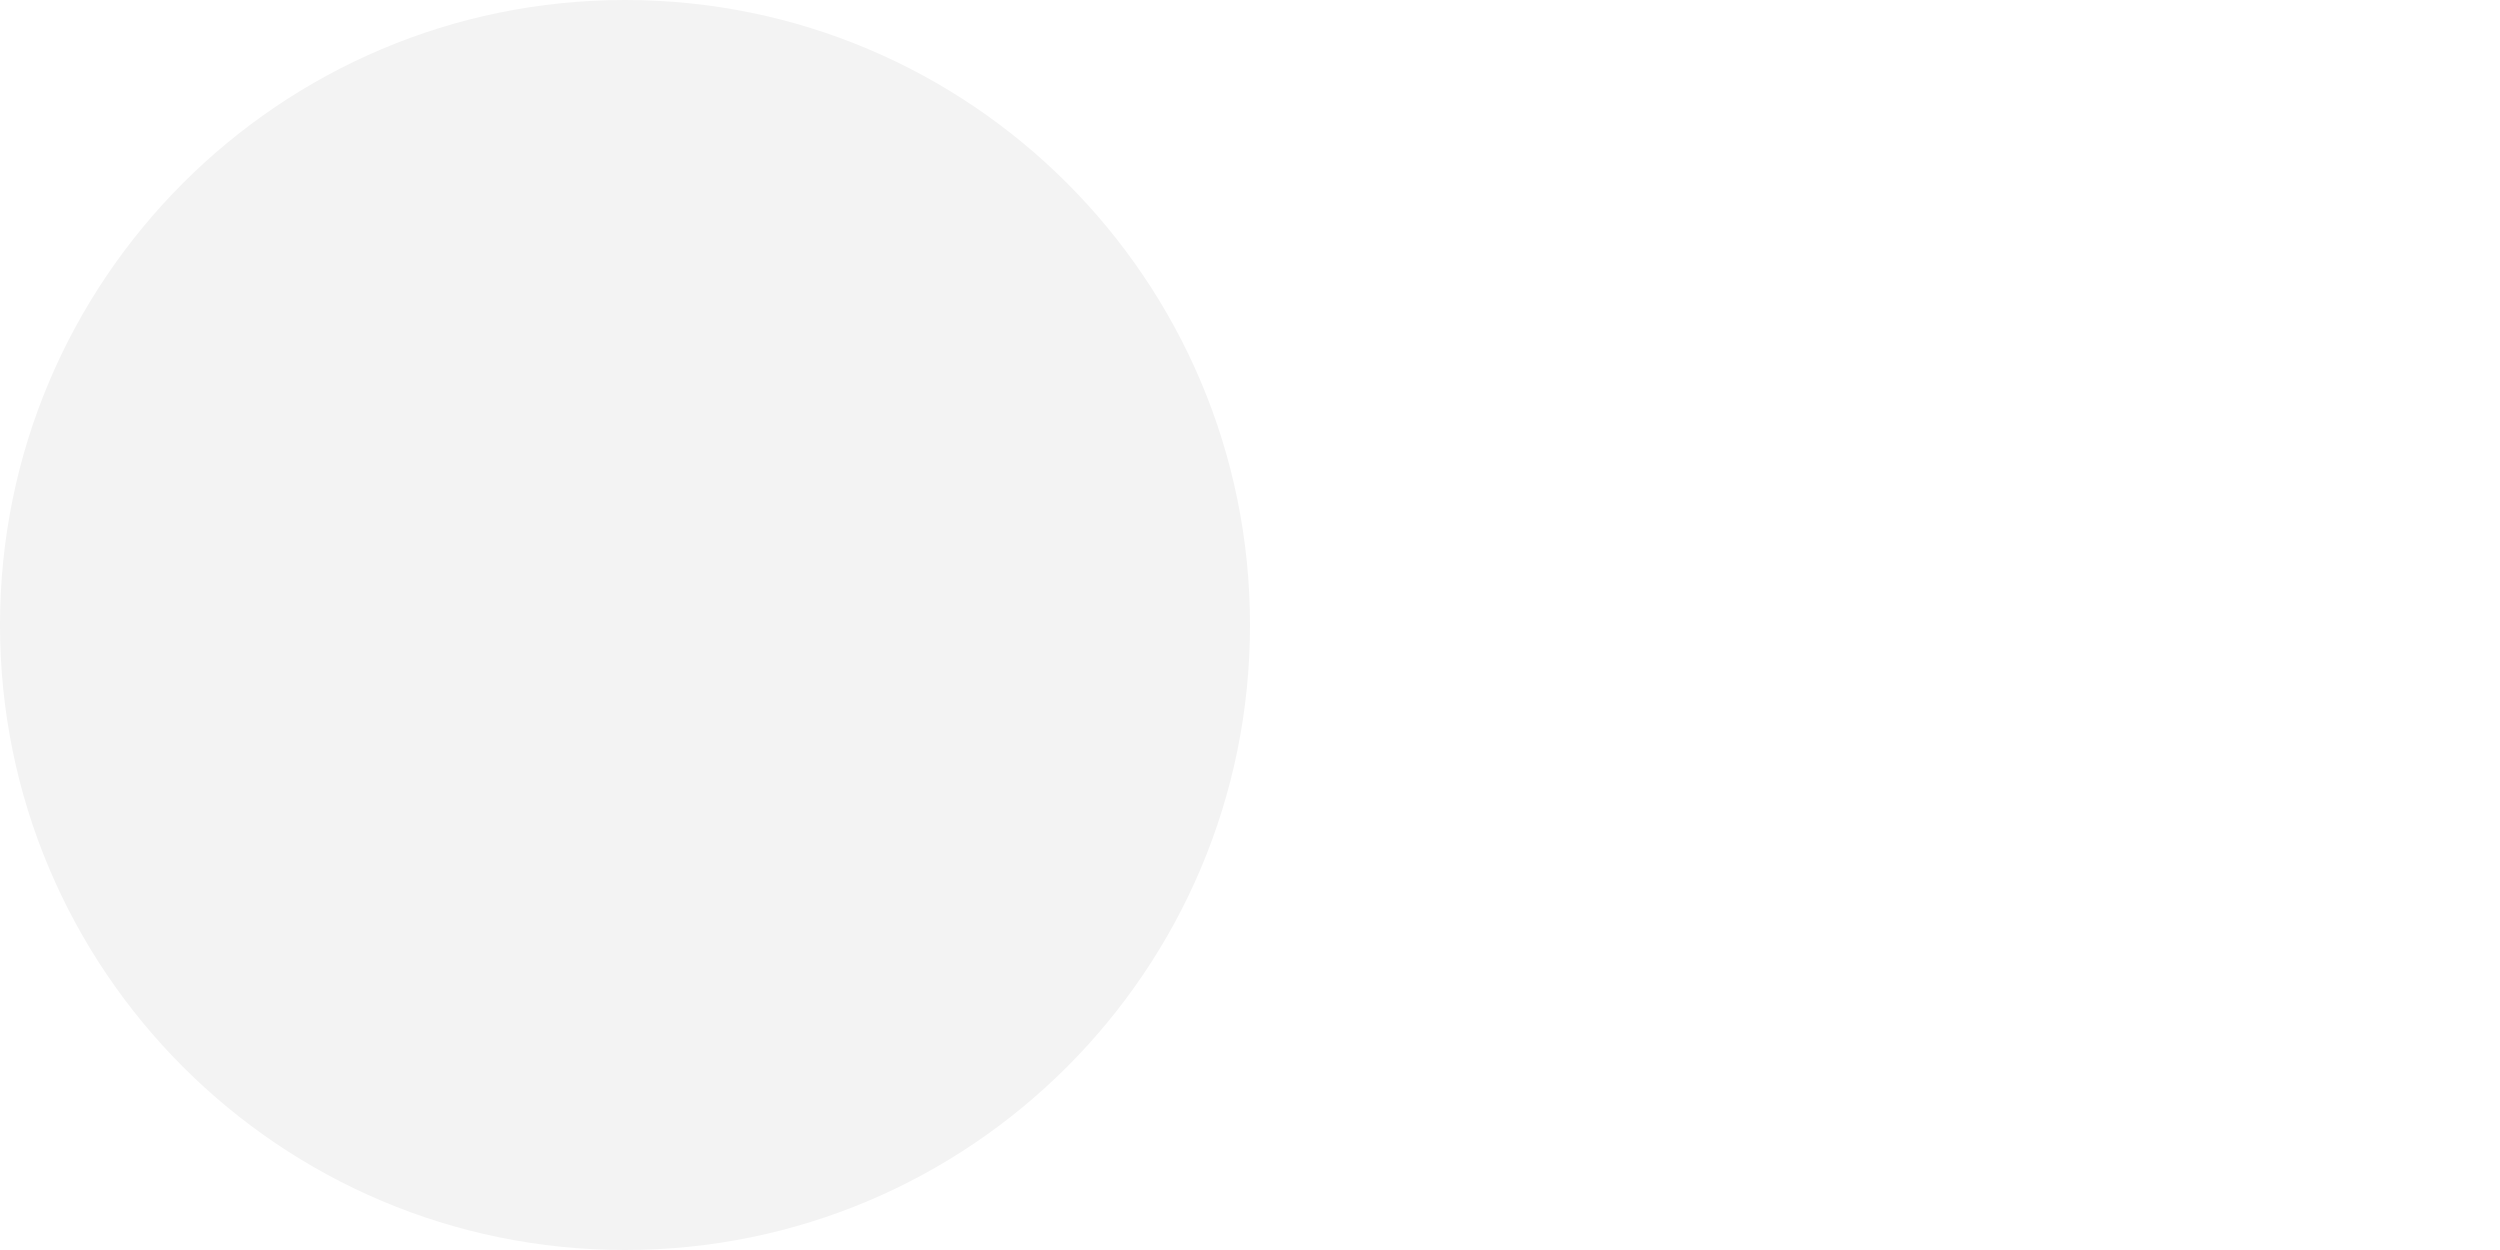
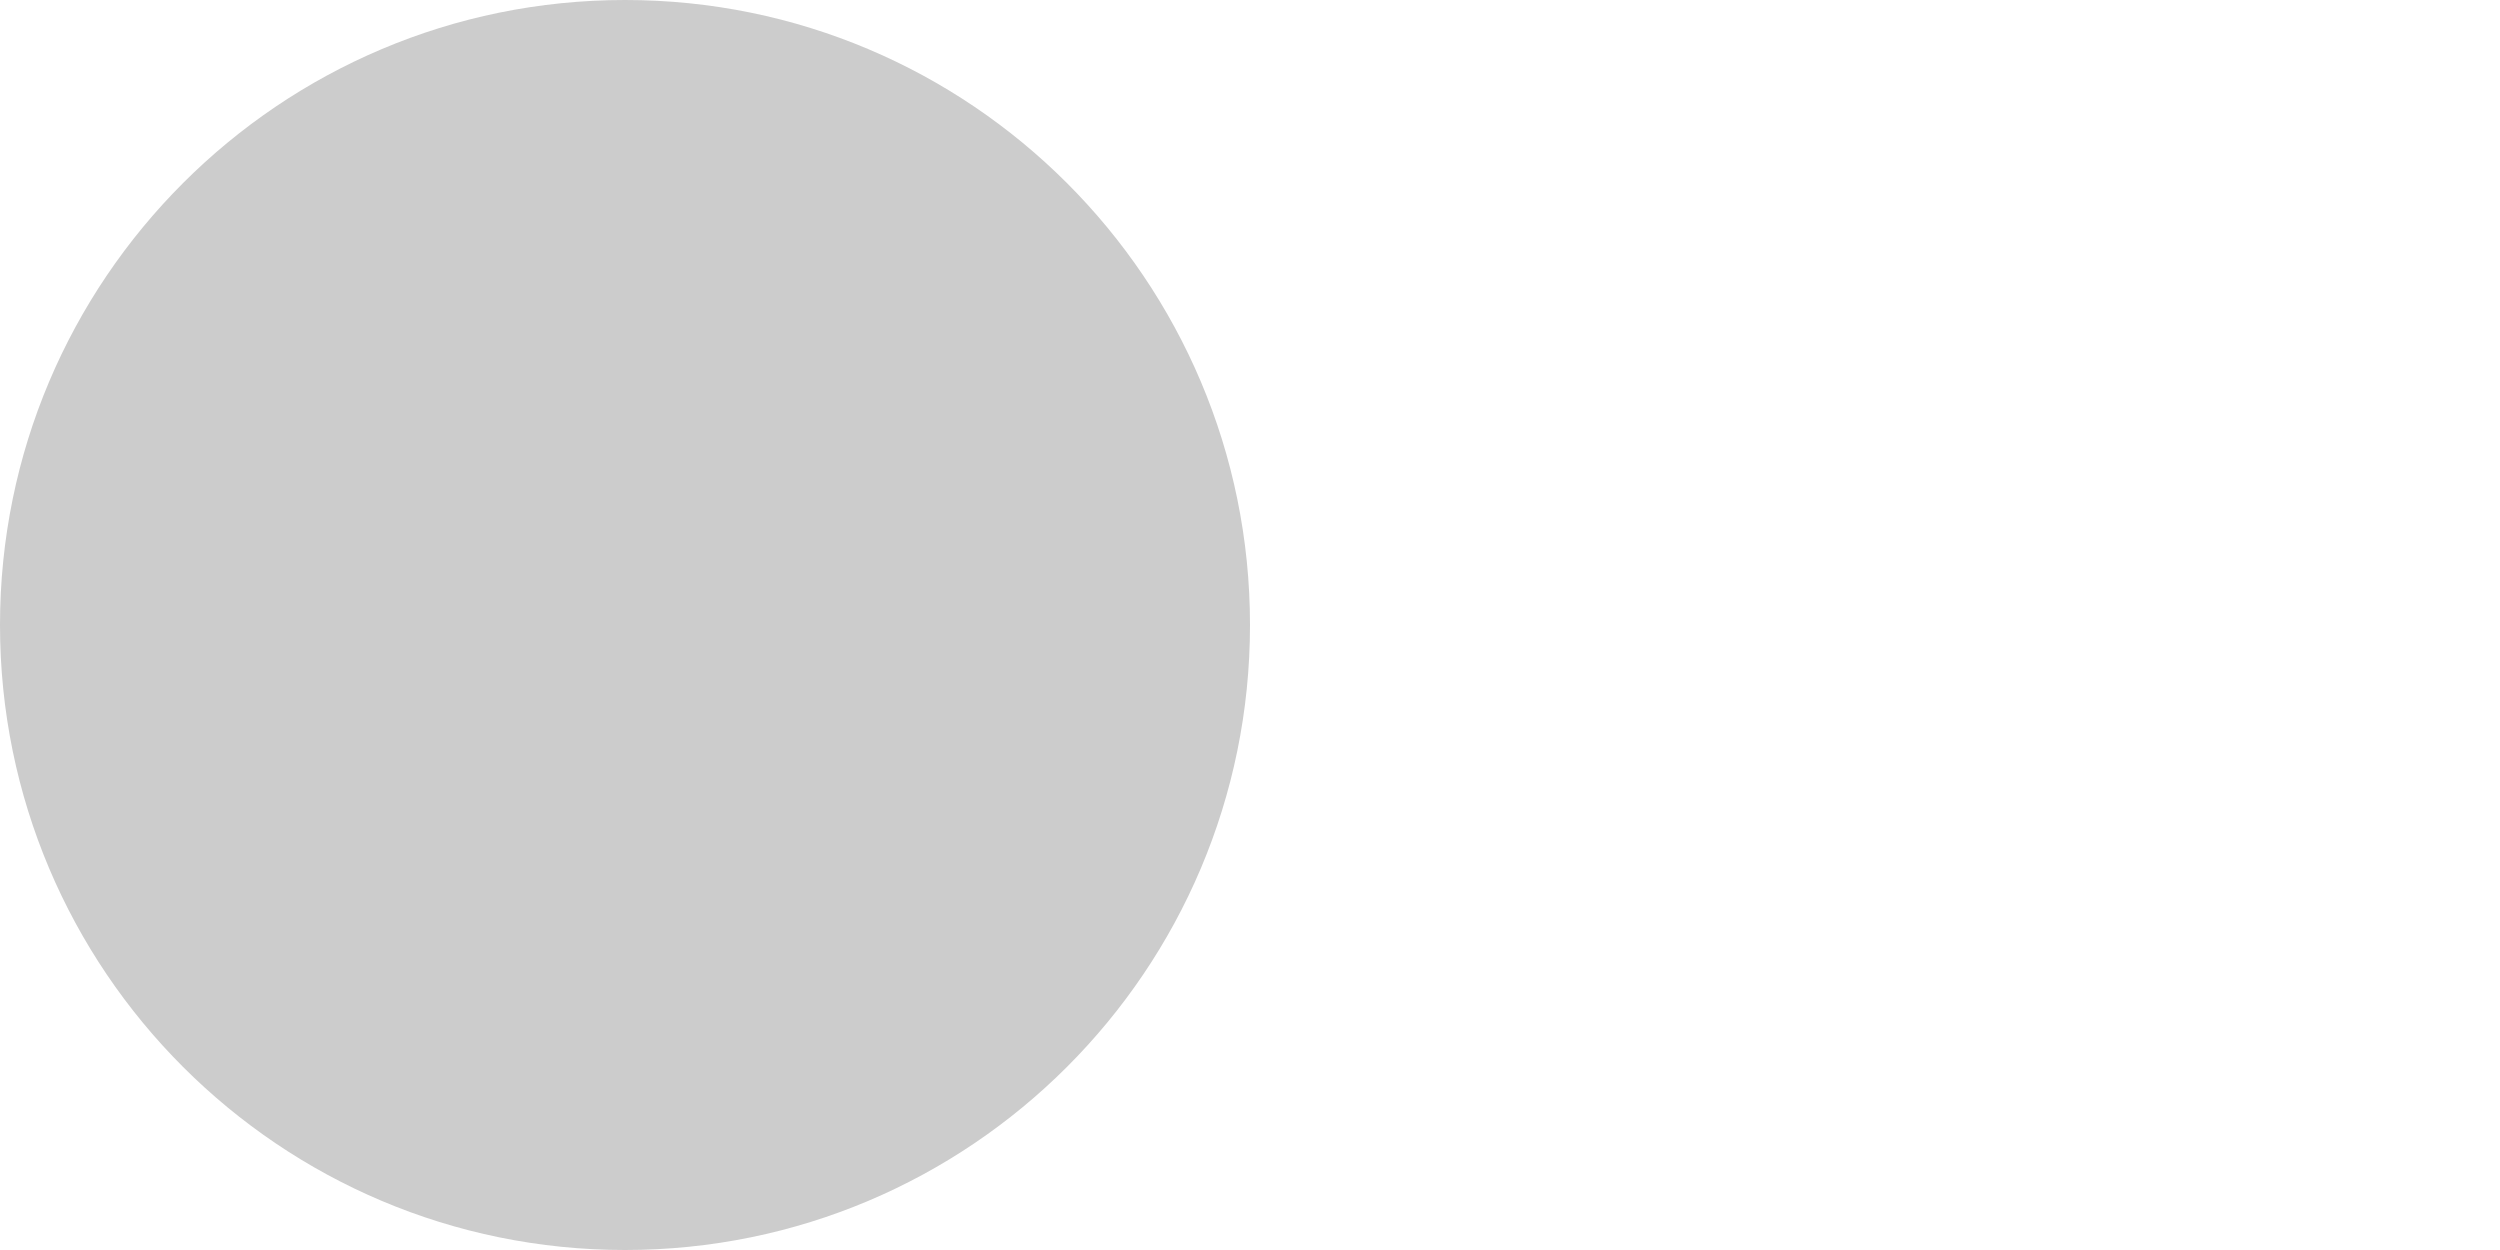
<svg xmlns="http://www.w3.org/2000/svg" version="1.1" id="layer" x="0px" y="0px" width="20px" height="10px" viewBox="0 0 20 10" xml:space="preserve">
-   <circle fill="#F3F3F3" cx="5" cy="5" r="5" />
+   <circle fill="#CCCCCC" cx="5" cy="5" r="5" />
</svg>
